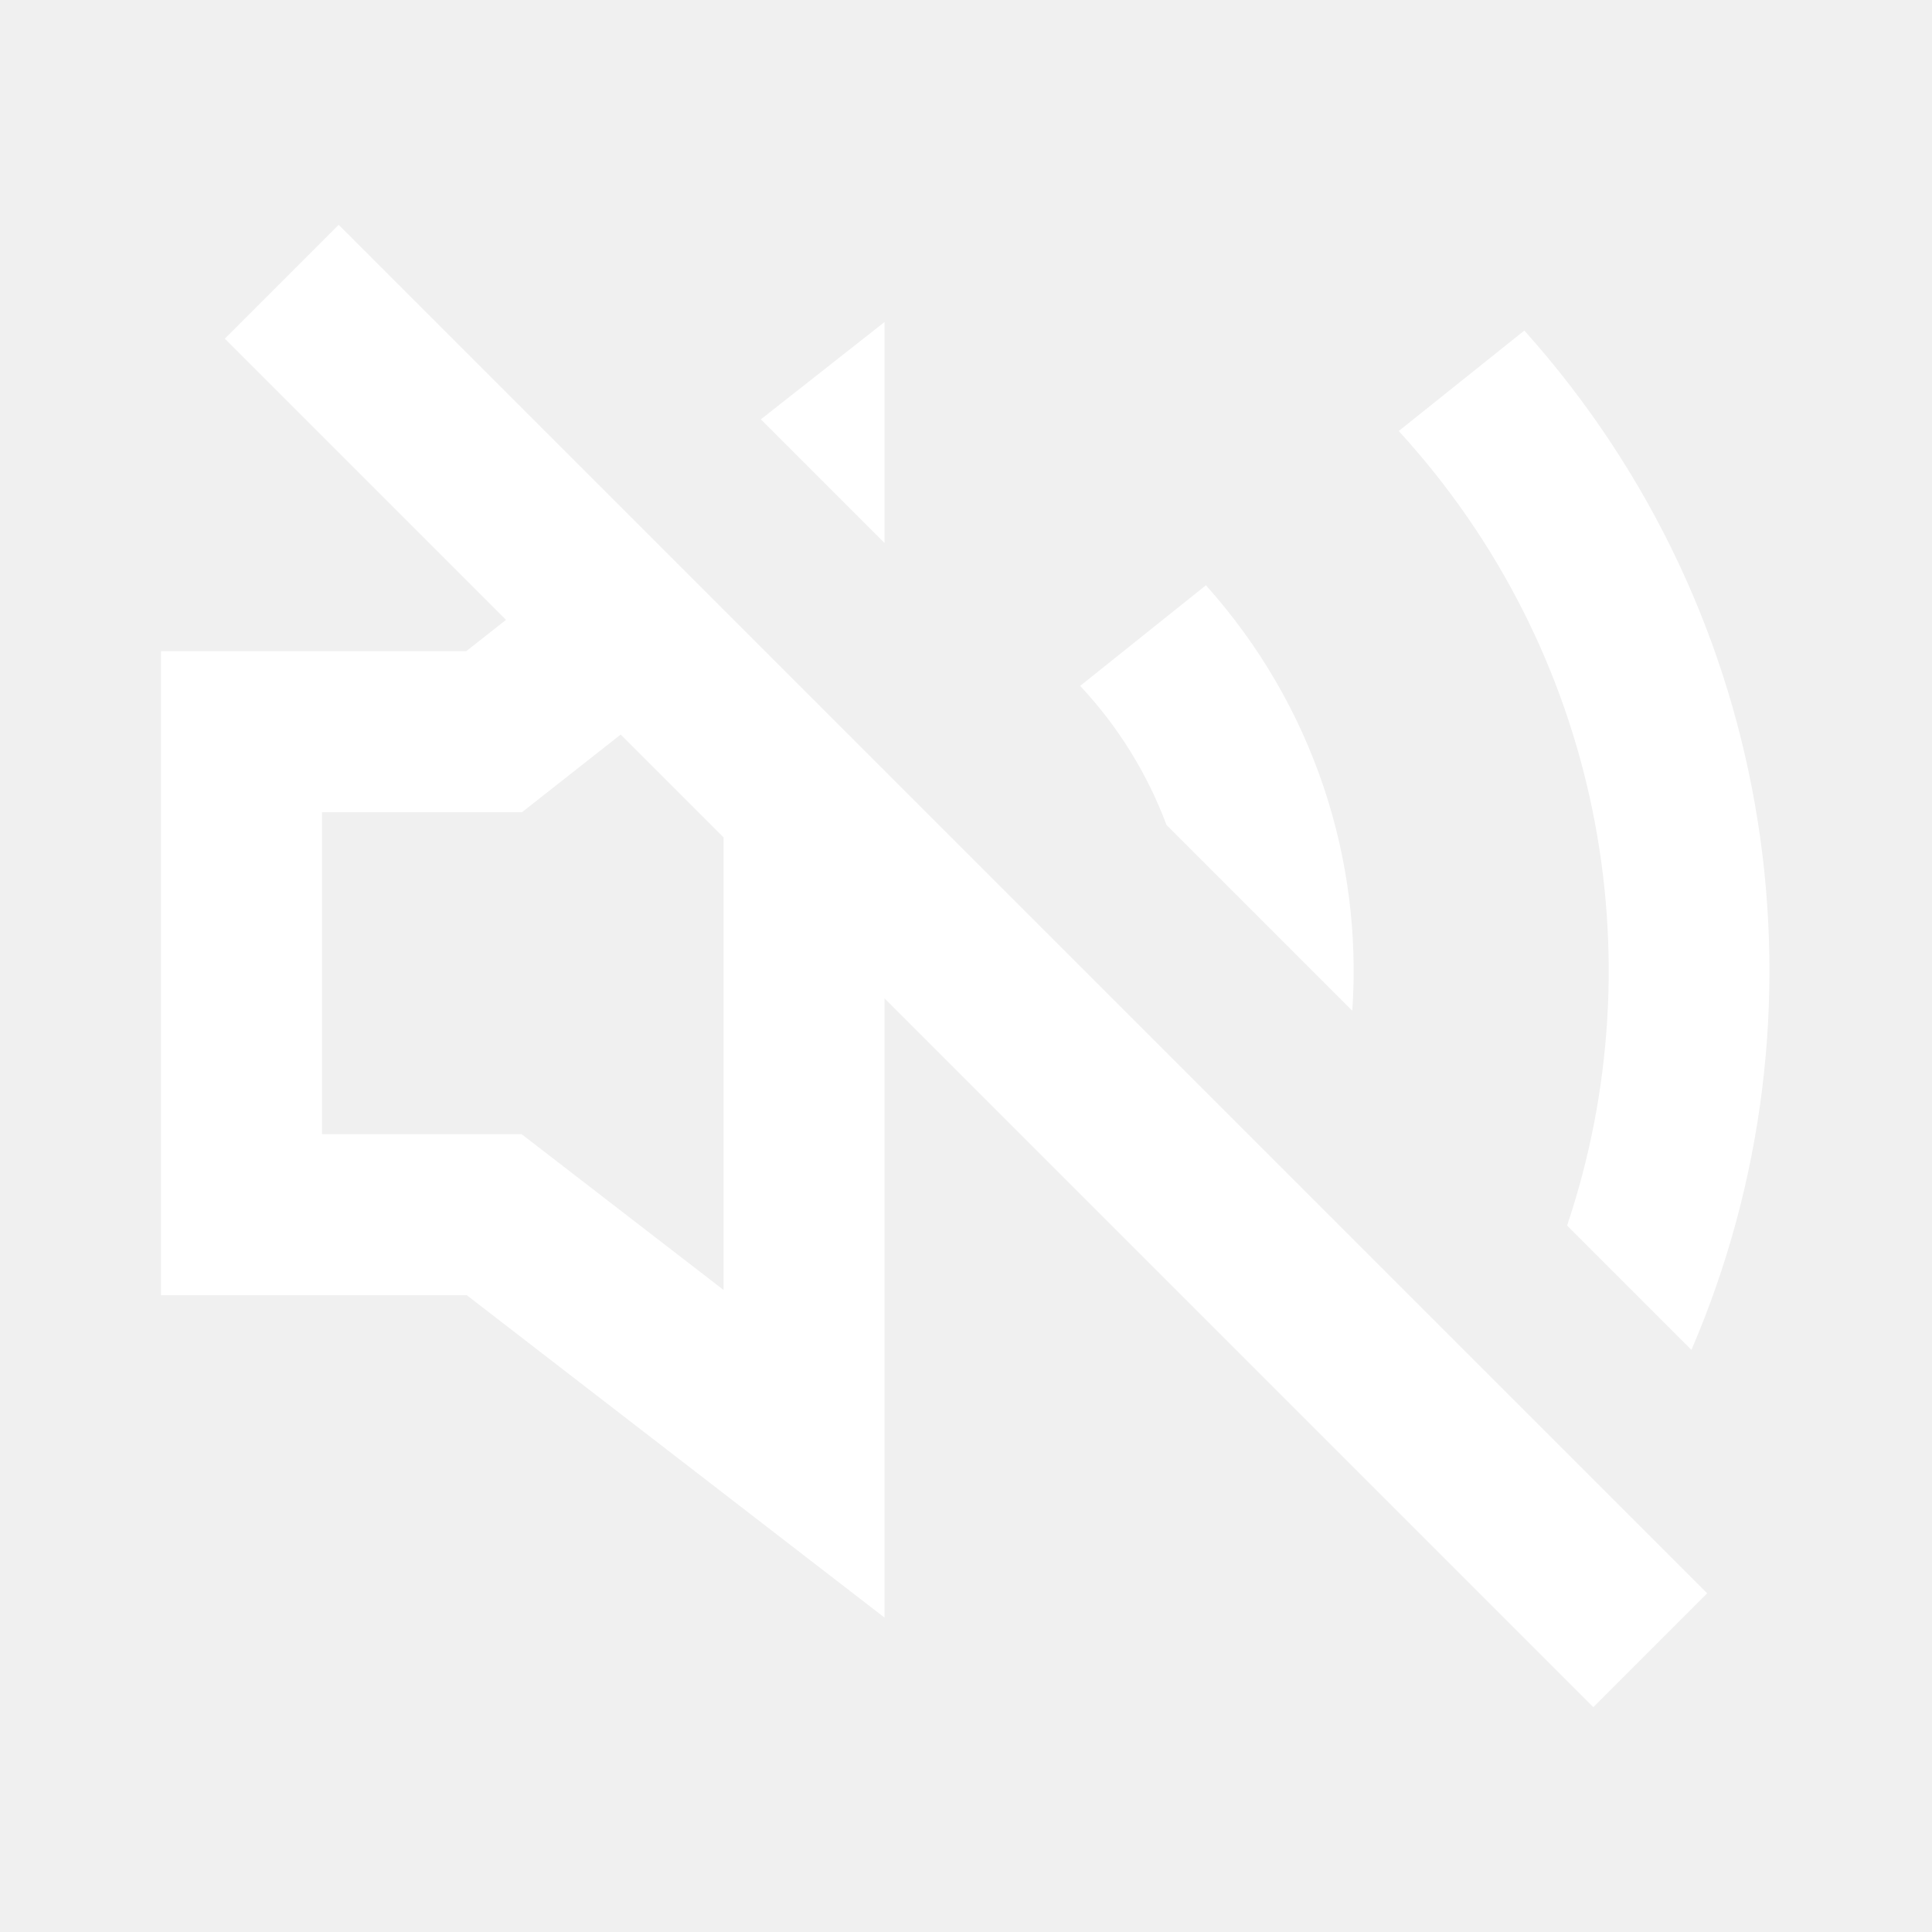
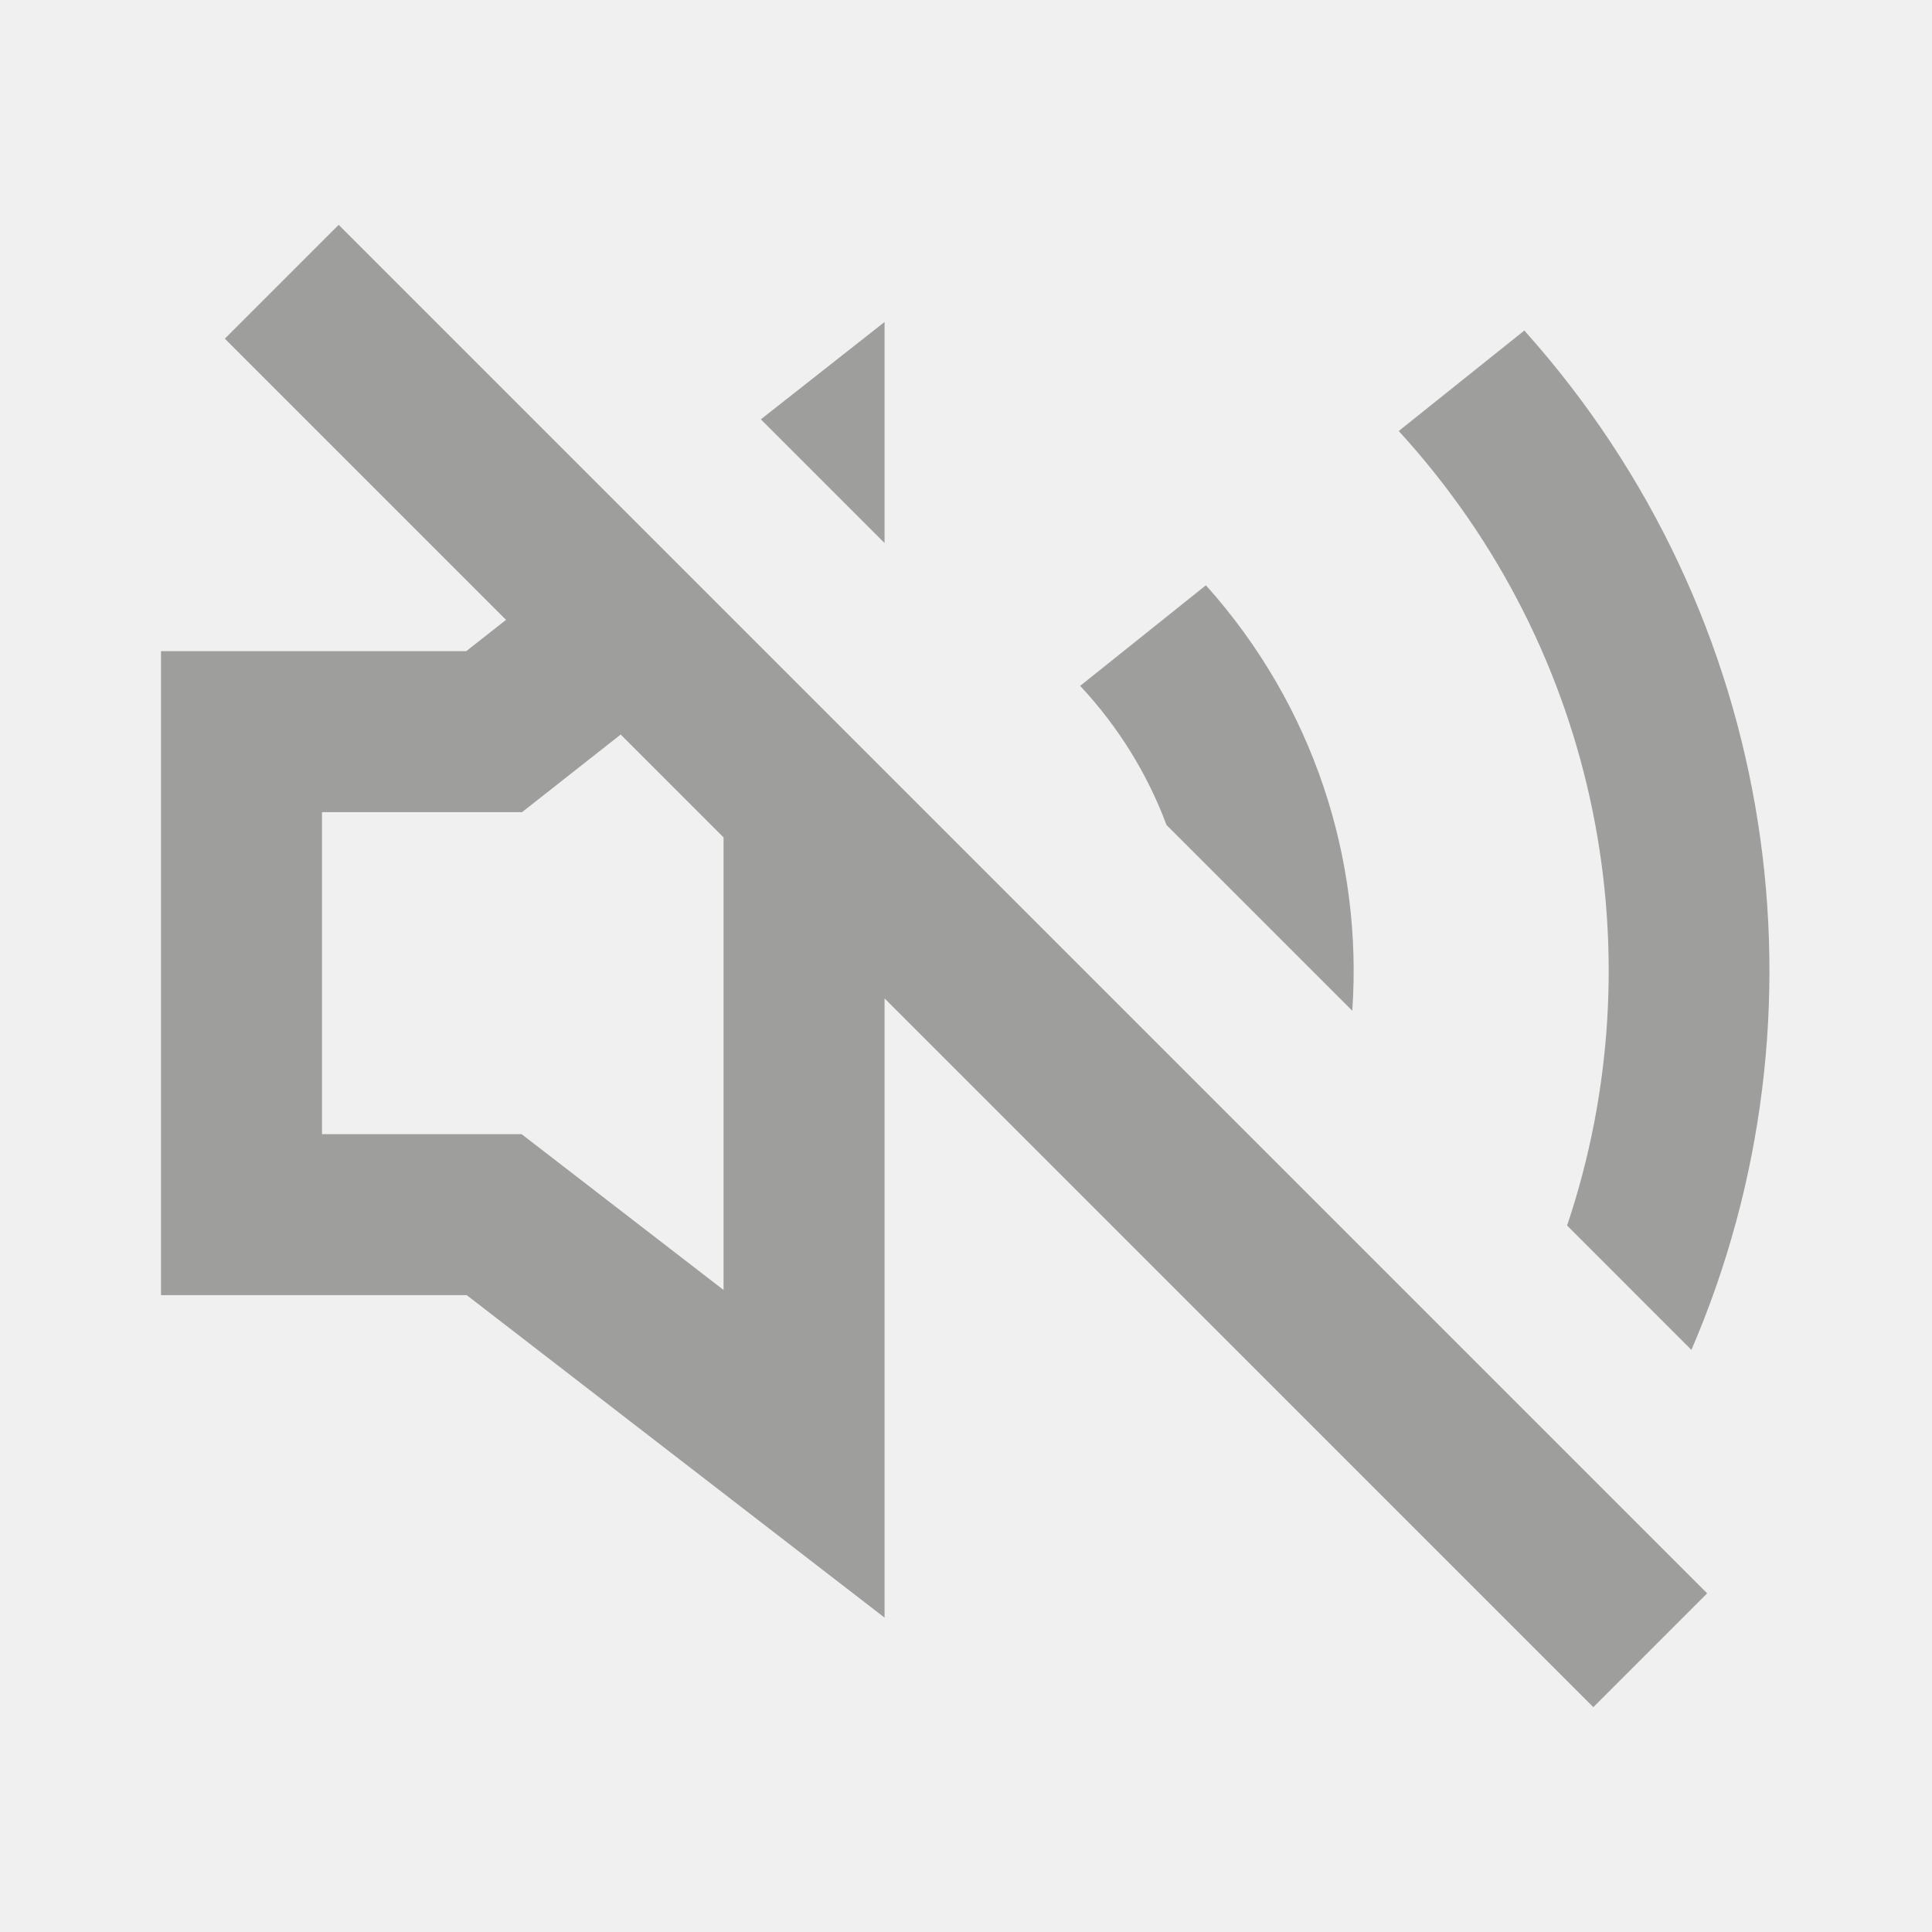
- <svg xmlns="http://www.w3.org/2000/svg" width="800px" height="800px" viewBox="0 0 512 512" version="1.1" fill="#000000" stroke="#000000">
+ <svg xmlns="http://www.w3.org/2000/svg" width="800px" height="800px" viewBox="0 0 512 512" version="1.1" fill="#000000">
  <g id="SVGRepo_bgCarrier" stroke-width="0" />
  <g id="SVGRepo_tracerCarrier" stroke-linecap="round" stroke-linejoin="round" />
  <g id="SVGRepo_iconCarrier">
    <g id="Page-1" stroke="none" stroke-width="1" fill="none" fill-rule="evenodd">
-       <g id="icon" fill="#ffffff" transform="translate(42.66667, 59.58172)">
+       <g id="icon" fill="#9e9e9d" transform="translate(42.66667, 59.58172)">
        <path d="M47.085,-1.42108547e-14 L409.752,362.667 L379.582,392.837 L191.749,205.003 L191.75,369.106 L81.021,283.648 L7.10542736e-15,283.648 L7.10542736e-15,112.981 L80.896,112.981 L91.433,104.688 L16.915,30.17 L47.085,-1.42108547e-14 Z M361.298,28.015 C429.038,103.654 443.797,209.395 405.579,298.152 L372.629,265.2 C396.498,194.197 381.626,113.228 328.013,54.642 L361.298,28.015 Z M121.824,135.078 L95.687,155.648 L42.667,155.648 L42.667,240.981 L95.562,240.981 L149.083,282.272 L149.083,162.337 L121.824,135.078 Z M276.913,95.524 C305.539,127.448 318.469,168.292 315.701,208.275 L266.463,159.037 C261.495,145.733 253.87,133.18 243.589,122.183 L243.589,122.183 Z M191.75,25.752 L191.749,84.325 L158.969,51.545 L191.75,25.752 Z" id="Combined-Shape"> </path>
      </g>
    </g>
  </g>
</svg>
